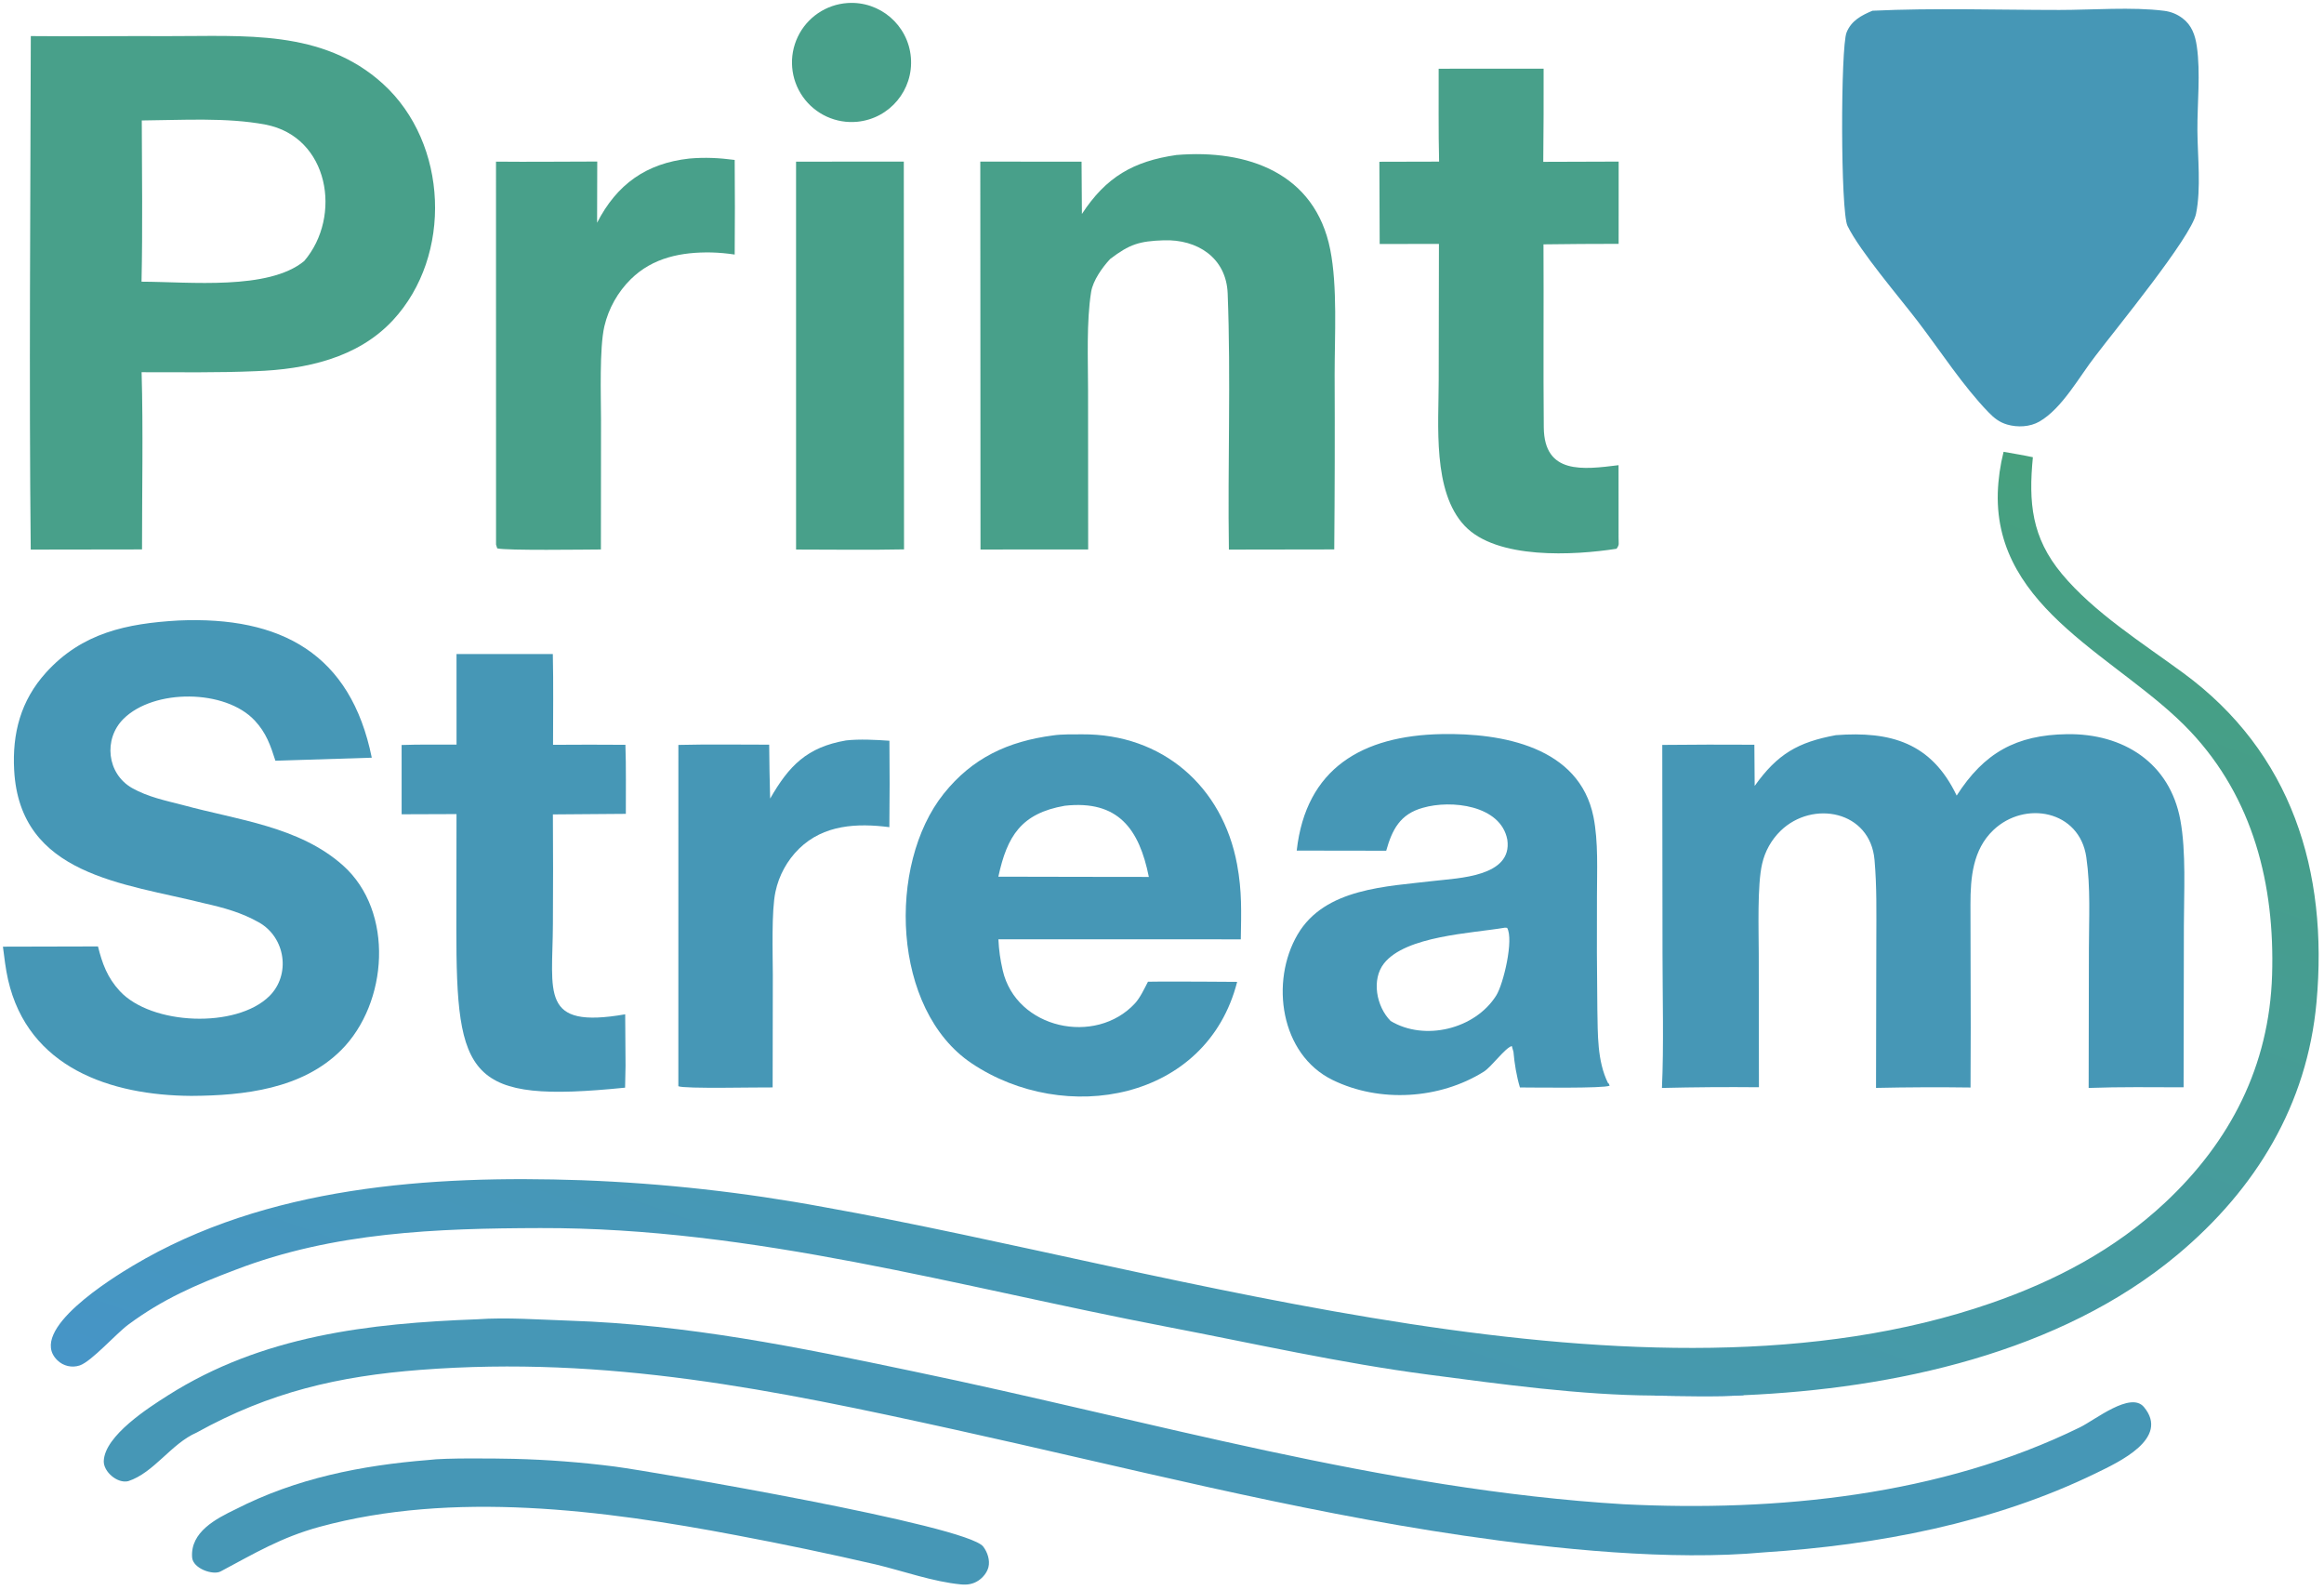
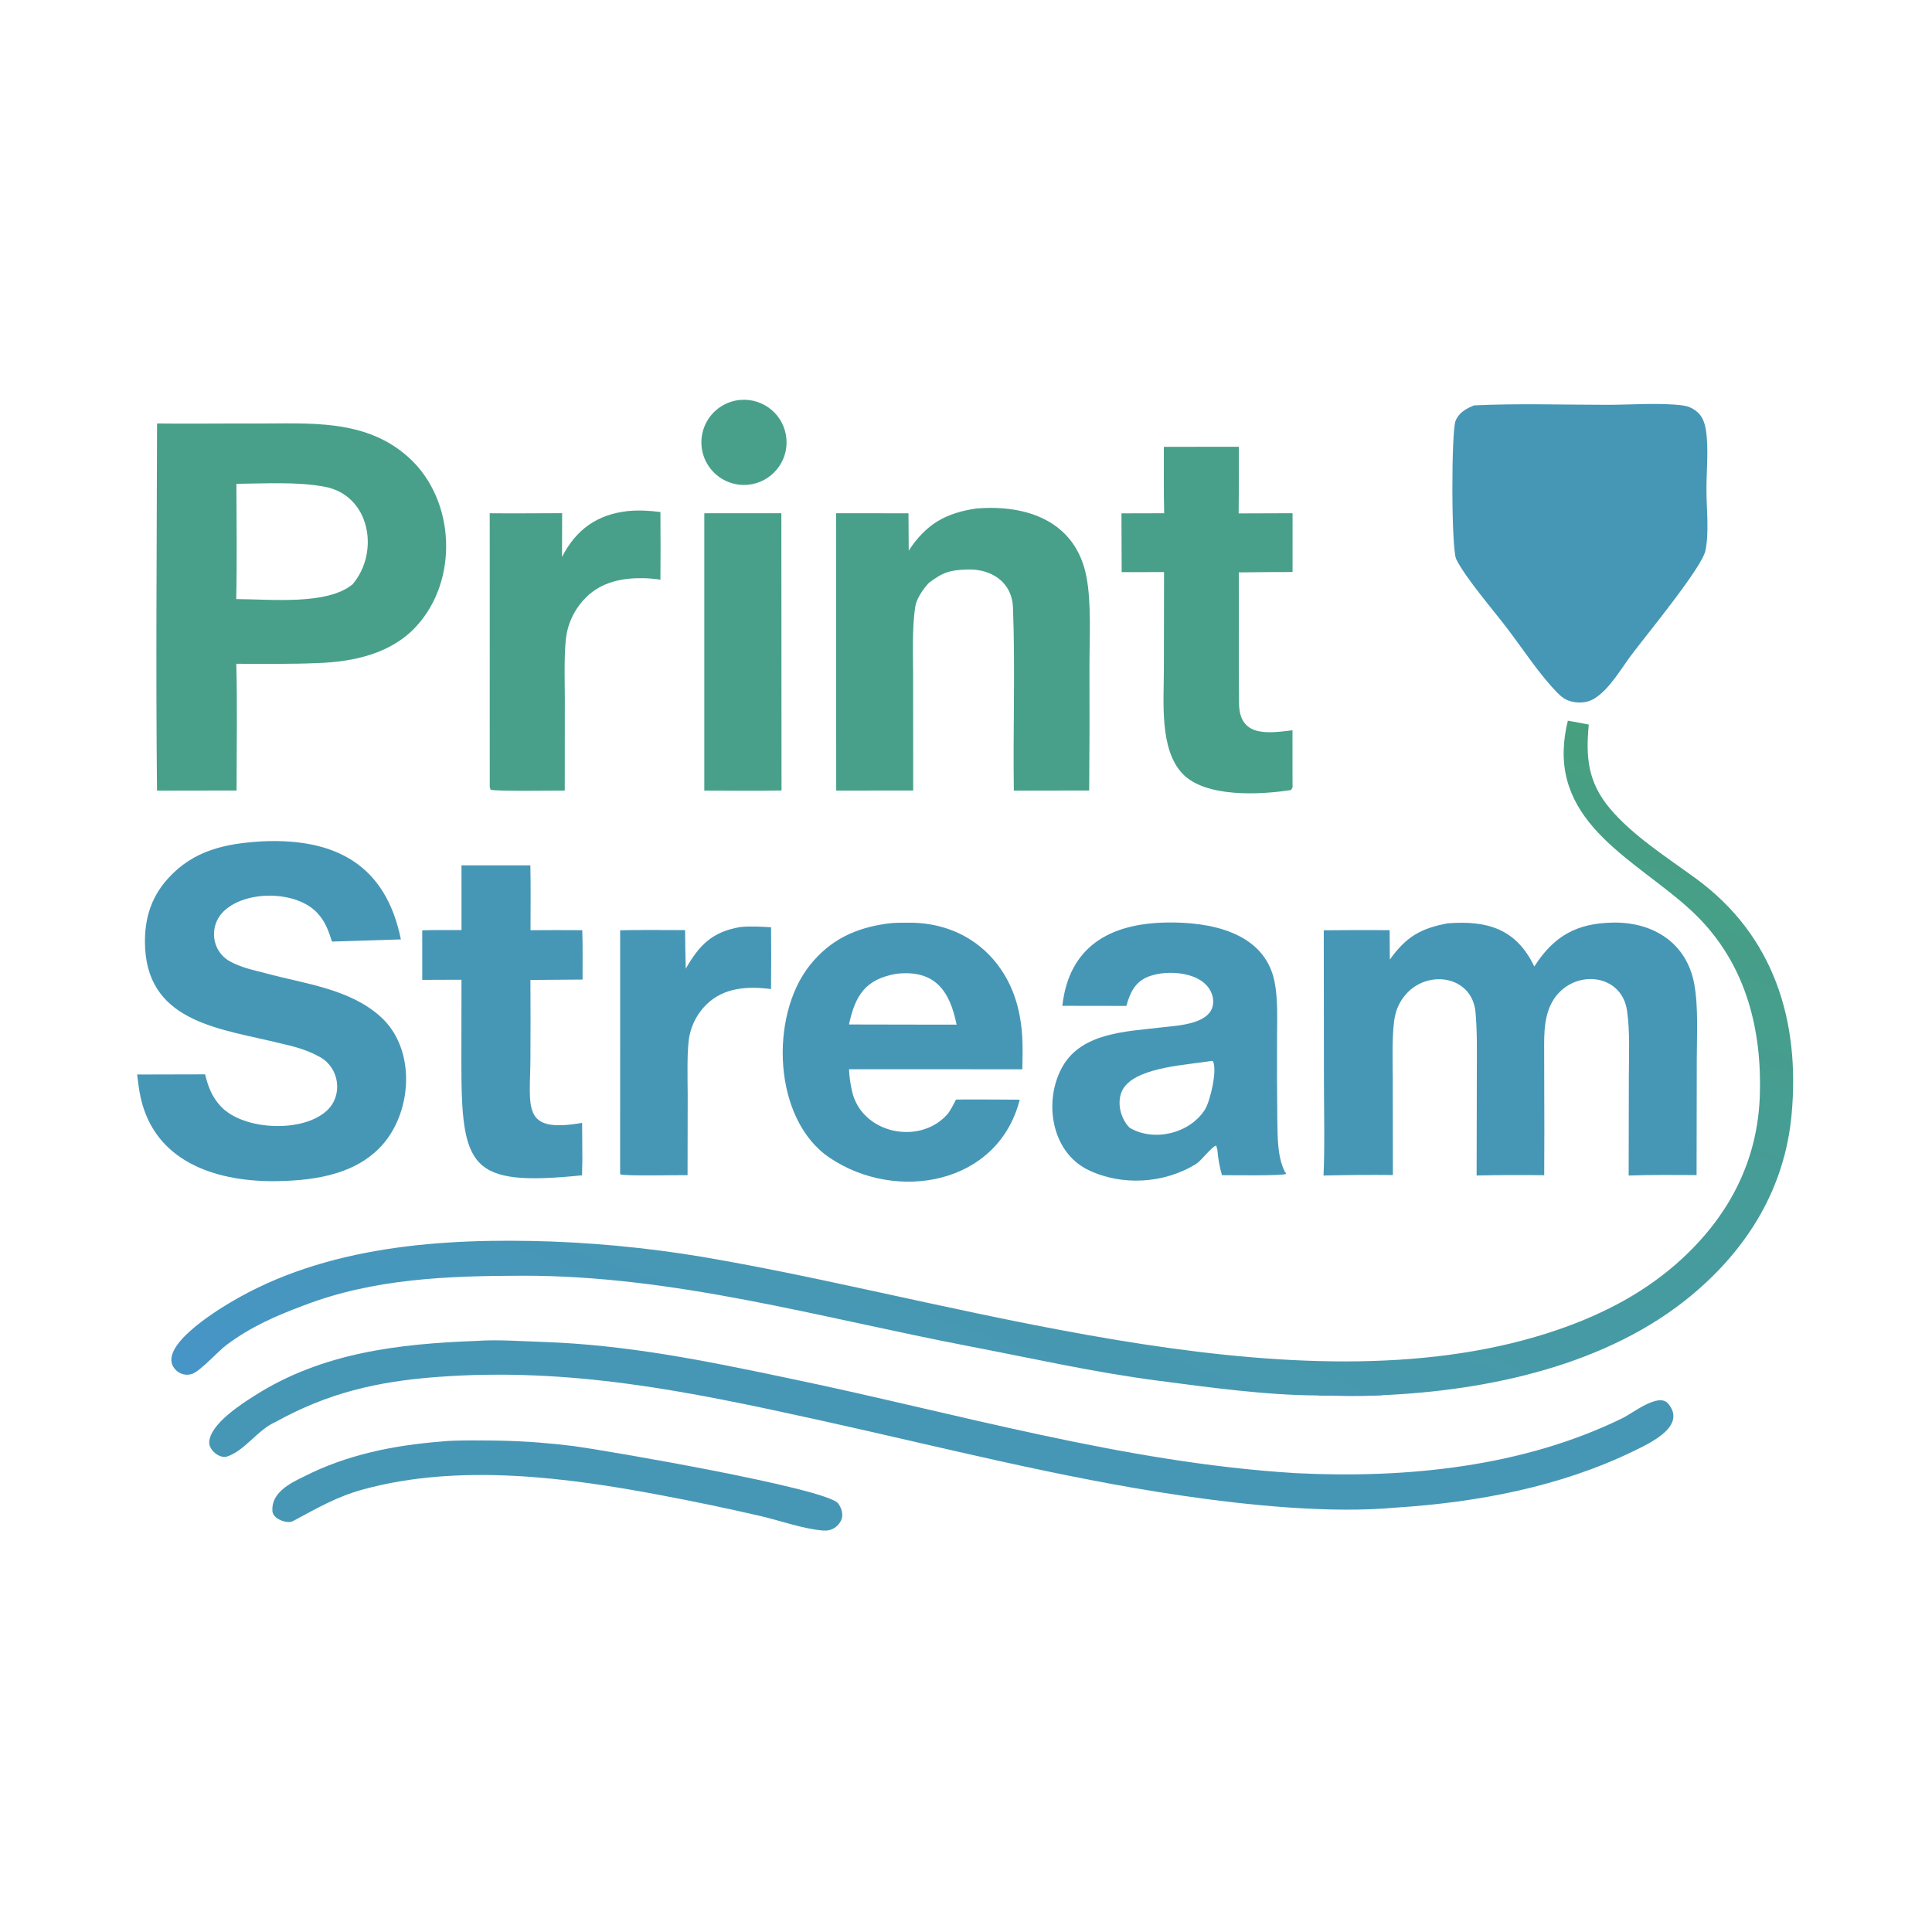
- <svg xmlns="http://www.w3.org/2000/svg" viewBox="179 266 677 463">
+ <svg xmlns="http://www.w3.org/2000/svg" viewBox="124 104 787 787">
  <defs>
    <linearGradient id="gradient_0" gradientUnits="userSpaceOnUse" x1="617.865" y1="345.754" x2="471.268" y2="759.357">
      <stop offset="0" stop-color="#46A07E" />
      <stop offset="1" stop-color="#4695C7" />
    </linearGradient>
  </defs>
  <path fill="url(#gradient_0)" d="M762.661 397.583C765.425 398.081 768.475 398.57 771.194 399.161C769.912 412.345 770.808 422.527 779.632 433.133C788.999 444.391 803.152 453.304 815.008 462.002C846.581 485.163 857.295 519.757 853.818 557.892C851.1 587.708 836.207 612.283 813.282 631.44C779.103 660 730.596 670.459 686.919 672.34C679.187 672.828 668.652 672.552 660.834 672.437C639.407 672.334 616.277 669.115 595.103 666.344C569.545 663.001 544.019 657.225 518.757 652.381C458.154 640.76 398.622 623.486 336.392 623.66C306.19 623.744 276.216 624.818 247.641 635.798C236.143 640.132 226.377 644.36 216.374 651.78C212.758 654.462 205.728 662.442 202.255 663.659C199.965 664.436 197.433 663.856 195.711 662.159C186.725 653.459 212.034 638.015 217.747 634.606C256.619 611.408 304.362 608.231 348.519 609.726C372.22 610.619 395.823 613.242 419.141 617.576C522.008 635.914 657.754 680.538 758.885 645.564C777.666 639.069 795.016 629.965 809.643 616.302C828.782 598.426 840.056 576.381 840.878 550.001C841.697 523.721 835.417 498.467 817.031 478.975C796.942 457.678 760.029 443.848 760.971 409.548C761.107 405.511 761.674 401.5 762.661 397.583Z" />
  <path fill="#4697B6" d="M660.834 672.437C665.078 669.555 679.709 671.917 686.029 671.265L686.789 671.665L686.919 672.34C679.187 672.828 668.652 672.552 660.834 672.437Z" />
  <path fill="#48A08A" d="M 187.974 276.508 C 201.261 276.656 214.613 276.453 227.942 276.522 C 249.94 276.591 272.95 274.405 290.566 290.419 C 309.584 307.708 310.932 340.462 293.445 359.28 C 283.187 370.319 268.044 373.575 253.5 374.099 C 242.667 374.576 231.143 374.397 220.251 374.399 C 220.73 391.002 220.364 409.28 220.373 426.012 L 187.953 426.06 C 187.444 376.712 187.864 325.896 187.974 276.508 Z M 220.227 348.039 C 234.349 348.072 257.165 350.592 267.601 342.038 C 278.739 329.039 274.872 305.813 256.317 302.285 C 245.06 300.144 231.893 300.994 220.301 301.083 C 220.347 316.567 220.572 332.604 220.227 348.039 Z" />
  <path fill="#4697B6" d="M724.454 269.126C742.5 268.279 760.835 268.9 778.922 268.901C788.434 268.901 800.142 267.967 809.421 269.146C811.422 269.4 813.174 270.106 814.788 271.319C817.468 273.333 818.471 276.223 818.942 279.437C820.083 287.211 819.062 296.193 819.123 304.115C819.181 311.71 820.239 320.852 818.713 328.289C817.316 335.099 795.274 361.923 789.476 369.581C784.777 375.56 779.787 384.91 773.108 388.767C770.353 390.358 766.695 390.527 763.678 389.637C761.385 388.96 759.863 387.719 758.227 386.031C750.87 378.438 744.253 368.228 737.79 359.756C732.333 352.602 720.865 339.267 717.194 331.786C715.139 327.599 715.168 279.774 716.92 275.454C718.315 272.012 721.211 270.493 724.454 269.126Z" />
  <path fill="#4697B6" d="M748.998 497.702C756.971 485.246 766.324 480.036 781.149 479.818C797.468 479.578 811.062 488.099 814.151 504.811C815.874 514.131 815.189 525.972 815.181 535.642L815.101 582.664C805.961 582.646 796.552 582.512 787.44 582.851L787.513 542.3C787.526 533.49 788.037 524.502 786.762 515.655C784.789 501.962 768.819 499.046 759.669 507.766C753.69 513.464 753.005 521.569 753.011 529.421C753.019 541.315 753.05 553.307 753.088 565.25L753.033 582.724C743.856 582.598 734.678 582.636 725.502 582.837L725.587 539.486C725.598 531.578 725.748 524.338 725.066 516.452C723.823 502.097 707.034 498.92 697.704 507.964C695.021 510.58 693.152 513.917 692.324 517.571C690.864 523.768 691.334 537.065 691.339 543.842L691.392 582.646C681.974 582.554 672.554 582.623 663.138 582.852C663.7 570.877 663.305 555.813 663.302 543.626L663.233 482.948C672.175 482.853 681.118 482.834 690.061 482.892L690.153 494.887C696.788 485.569 702.783 482.139 713.799 480.105C729.8 478.906 741.616 482.294 748.998 497.702Z" />
  <path fill="#4697B6" d="M318.073 650.223C326.484 649.615 336.285 650.344 344.754 650.622C379.361 651.762 411.365 658.313 445.054 665.391C513.565 679.599 581.836 699.87 651.996 704.094C696.693 706.32 744.32 701.601 784.945 681.67C789.339 679.514 799.674 671.136 803.543 675.776C811.175 684.932 796.219 691.812 789.566 695.05C759.67 709.602 725.867 715.977 692.877 718.106C665.743 720.621 632.086 717.145 605.294 713.221C555.494 705.929 506.334 693.186 457.132 682.355C404.344 670.734 355.987 660.753 301.452 664.956C277.587 666.795 257.603 671.406 236.26 683.231C228.863 686.448 223.864 694.917 216.354 697.369C213.222 698.146 209.11 694.617 209.227 691.504C209.505 684.086 222.425 675.881 227.873 672.421C255.349 654.973 286.449 651.392 318.073 650.223Z" />
  <path fill="#4697B6" d="M230.967 446.712C260.886 445.4 281.166 456.418 287.302 486.669L259.231 487.552C257.789 483.066 256.561 479.445 253.216 475.856C244.633 466.65 223.804 466.552 214.952 475.38C209.073 481.244 210.131 491.364 217.517 495.528C222.099 498.111 227.183 499.148 232.238 500.453C248.138 504.808 266.151 506.669 278.915 518.05C293.94 531.448 292.048 558.163 278.401 571.819C267.06 583.167 250.084 585.083 234.734 585.163C211.195 585.02 187.214 576.971 181.354 551.352C180.63 548.188 180.268 544.924 179.853 541.704L207.543 541.636C208.783 546.601 210.241 550.676 213.893 554.629C223.099 564.59 247.831 565.591 257.453 556.119C263.731 549.938 262.234 539.042 254.403 534.623C249.357 531.775 244.199 530.357 238.528 529.078C215.088 523.196 184.786 521.034 183.124 490.289C182.547 479.614 185.004 470.048 192.423 461.859C202.906 450.29 215.947 447.578 230.967 446.712Z" />
  <path fill="#48A08A" d="M521.701 311.141C542.437 309.417 562.085 316.401 566.509 338.693C568.65 349.478 567.787 363.901 567.788 375.102C567.861 392.072 567.825 409.042 567.678 426.011L536.987 426.06C536.608 401.368 537.592 376.142 536.629 351.455C536.223 341.034 527.752 335.65 517.999 335.985C510.905 336.228 508.061 337.108 502.385 341.44C500.109 343.862 497.385 347.739 496.859 351C495.461 359.678 495.958 370.859 495.96 379.709L495.992 426.019L464.627 426.038L464.568 313.065L494.066 313.087L494.173 328.309C501.204 317.54 509.179 312.952 521.701 311.141Z" />
  <path fill="#4697B6" d="M 556.744 513.725 C 559.431 489.73 575.883 480.233 598.978 479.795 C 616.501 479.463 639.062 483.44 643.194 503.898 C 644.642 511.21 644.208 519.522 644.207 526.987 C 644.148 538.001 644.185 549.014 644.32 560.027 C 644.471 567.24 644.236 574.968 647.431 581.445 C 647.796 581.652 647.557 581.478 647.904 582.192 C 646.242 583.035 625.231 582.708 621.767 582.707 C 620.794 579.499 620.167 575.665 619.882 572.326 L 619.4 570.64 C 617.367 571.249 613.536 576.678 611.224 578.122 C 598.355 586.165 580.885 587.232 567.182 580.525 C 551.936 573.062 548.959 551.856 557.018 538.132 C 564.974 524.583 583.019 524.204 596.841 522.54 C 603.637 521.721 619.693 521.381 618.091 510.531 C 616.177 500.454 601.664 498.882 593.534 501.251 C 586.821 503.078 584.527 507.683 582.814 513.764 Z M 582.156 546.601 C 578.503 551.256 579.889 559.068 584.099 563.347 C 593.94 569.279 608.662 565.778 614.858 555.941 C 616.991 552.555 620.025 539.594 618.034 536.219 L 617.41 536.174 C 607.664 537.826 588.468 538.558 582.156 546.601 Z" />
  <path fill="#4697B6" d="M 485.804 480.175 C 488.28 479.801 491.725 479.881 494.219 479.863 C 517.534 479.695 535.145 494.953 539.371 517.749 C 540.823 525.583 540.59 531.594 540.455 539.573 L 469.842 539.556 C 469.994 542.765 470.376 545.427 471.095 548.571 C 475 565.659 498.166 570.639 509.638 558.205 C 511.111 556.608 512.382 553.907 513.411 551.915 C 518.916 551.813 524.721 551.901 530.25 551.899 L 539.391 551.957 C 530.535 586.67 489.16 593.875 462.025 575.664 C 438.781 560.063 437.38 517.837 453.917 497.154 C 462.226 486.762 472.568 481.916 485.804 480.175 Z M 469.829 521.32 L 494.375 521.37 L 513.669 521.394 C 510.876 507.465 504.745 498.937 489.177 500.666 C 476.461 502.878 472.39 509.507 469.829 521.32 Z" />
  <path fill="#48A08A" d="M598.094 286.014L628.668 285.998C628.694 295.043 628.659 304.088 628.565 313.133L650.53 313.061L650.521 337.016C643.224 337.017 635.926 337.067 628.629 337.165C628.73 354.937 628.546 372.699 628.716 390.474C628.848 404.249 640.15 402.766 650.496 401.477L650.504 422.625C650.488 424.507 650.809 424.536 649.919 425.815C637.555 427.753 614.98 429.027 605.647 419.114C596.234 409.118 598.112 389.714 598.105 376.622L598.174 337.041L580.913 337.056L580.822 313.112L598.222 313.068C598.004 304.206 598.118 294.909 598.094 286.014Z" />
  <path fill="#4697B6" d="M311.986 456.483L340.043 456.488C340.238 465.181 340.113 474.199 340.106 482.917C347.133 482.861 354.161 482.861 361.188 482.916C361.421 489.298 361.288 496.573 361.313 503.024L340.063 503.187C340.136 513.81 340.137 524.433 340.066 535.055C339.996 555.183 336.157 565.746 361.124 561.404L361.224 576.375L361.094 582.767C315.297 587.382 311.917 580.075 311.939 536.304L311.985 503.093L296 503.149L295.994 482.972C301.098 482.782 306.837 482.877 311.993 482.857L311.986 456.483Z" />
  <path fill="#48A08A" d="M379.794 312.178C384.457 311.774 388.42 311.985 393.021 312.58C393.099 321.765 393.099 330.95 393.022 340.135C390.77 339.79 388.5 339.586 386.223 339.524C377.566 339.369 369.177 340.984 362.762 347.304C358.959 351.064 356.29 355.817 355.059 361.022C353.585 367.447 354.072 381.197 354.085 388.509L354.049 426.027C349.359 426.044 326.586 426.384 323.851 425.709L323.502 424.625L323.49 313.074C333.21 313.177 343.243 313.054 352.983 313.044L352.938 330.868C358.694 319.654 367.277 313.553 379.794 312.178Z" />
  <path fill="#4697B6" d="M425.447 481.643C429.332 481.194 434.214 481.463 438.094 481.731C438.181 490.12 438.175 498.51 438.078 506.899C428.703 505.697 418.983 506.138 411.765 513.179C408.3 516.589 405.914 520.942 404.904 525.697C403.702 531.195 404.112 543.804 404.13 549.929L404.076 582.697C400.323 582.626 378.202 583.157 376.608 582.345L376.618 482.949C385.254 482.733 394.395 482.876 403.069 482.876C403.105 488.109 403.199 493.341 403.35 498.572C408.815 489.059 414.019 483.619 425.447 481.643Z" />
  <path fill="#48A08A" d="M410.898 313.08L442.285 313.062L442.35 425.998C432.179 426.221 421.137 426.037 410.901 426.046L410.898 313.08Z" />
  <path fill="#4697B6" d="M303.781 691.207C308.563 690.548 323.671 690.768 328.772 690.871C338.56 691.118 348.328 691.865 358.04 693.109C369.756 694.679 460.597 710.186 465.411 716.413C466.645 718.009 467.455 720.416 466.937 722.429C466.536 723.987 465.349 725.439 464.029 726.318C462.469 727.357 460.816 727.616 458.977 727.444C450.802 726.681 442.071 723.516 434.048 721.612C420.633 718.515 407.156 715.693 393.626 713.147C354.757 705.747 310.9 700.084 272.08 710.678C260.936 713.719 253.183 718.382 243.264 723.661C241.054 724.837 235.202 722.837 234.964 719.563C234.427 712.16 241.936 708.307 247.631 705.56C265.258 696.534 284.251 692.771 303.781 691.207Z" />
  <path fill="#48A08A" d="M425.886 266.882C435.337 266.241 443.554 273.299 444.348 282.737C445.142 292.176 438.219 300.506 428.795 301.454C422.561 302.081 416.473 299.297 412.869 294.172C409.265 289.048 408.703 282.377 411.401 276.722C414.098 271.067 419.635 267.306 425.886 266.882Z" />
</svg>
